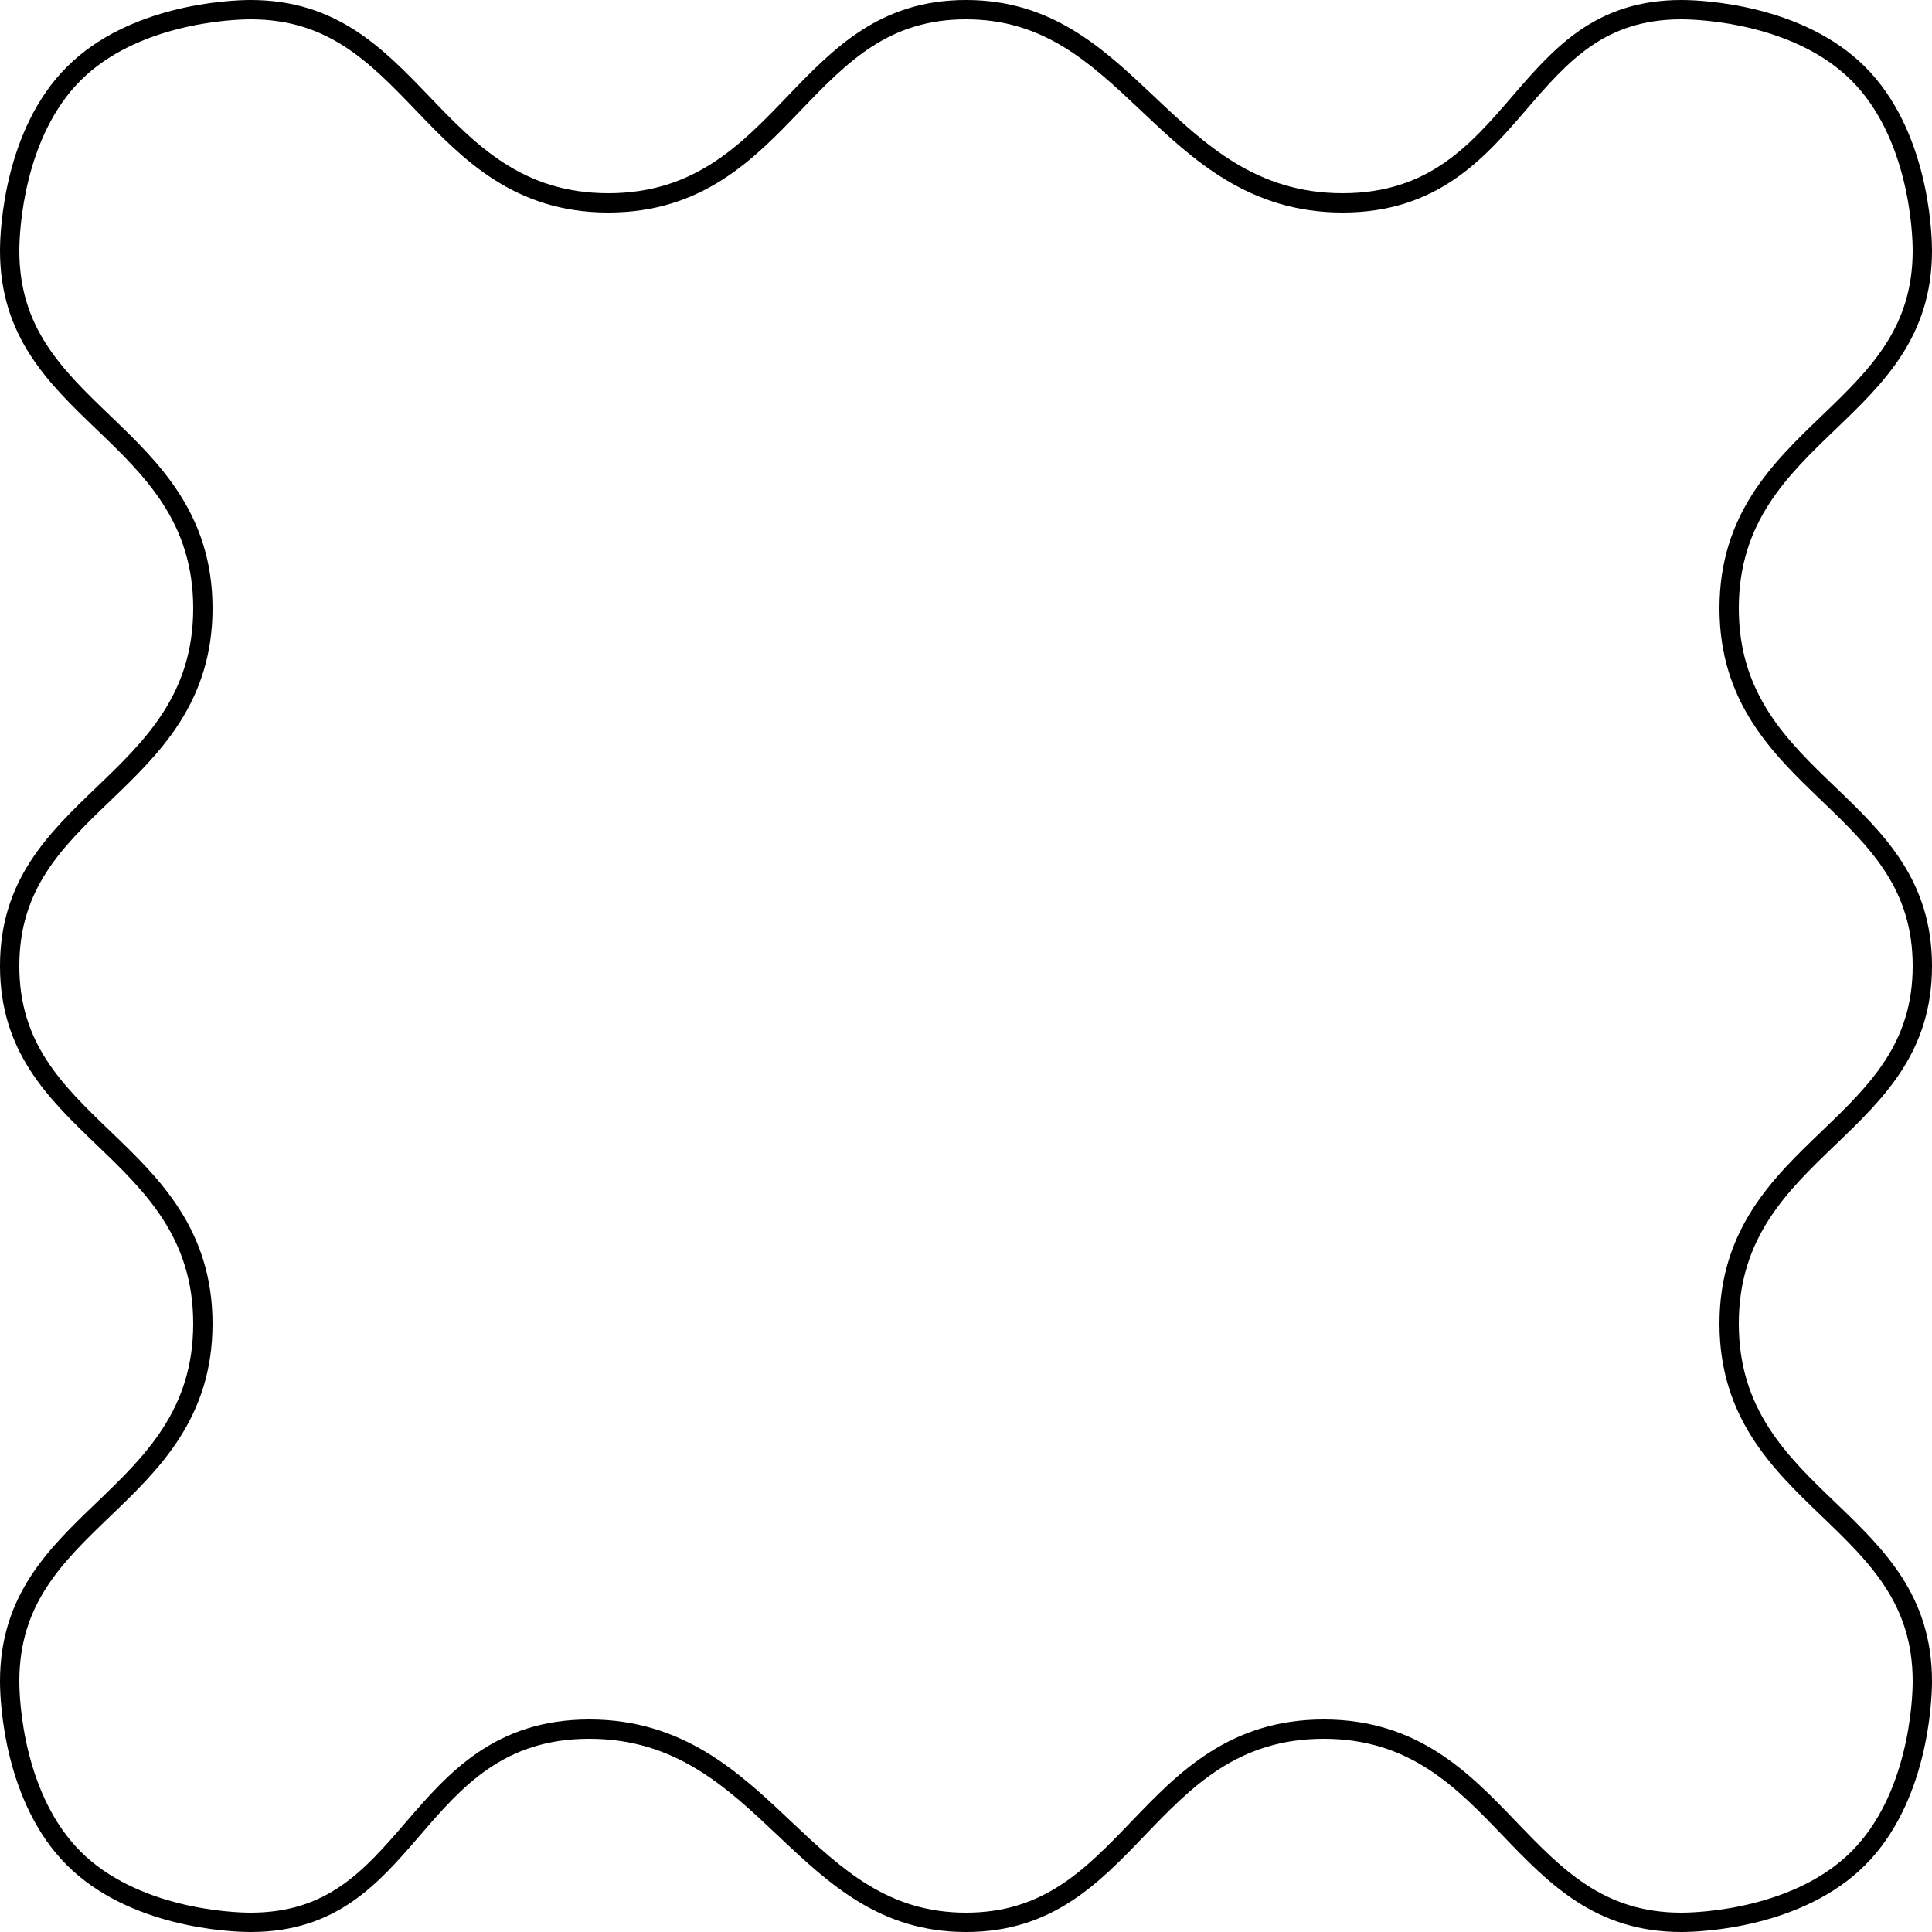
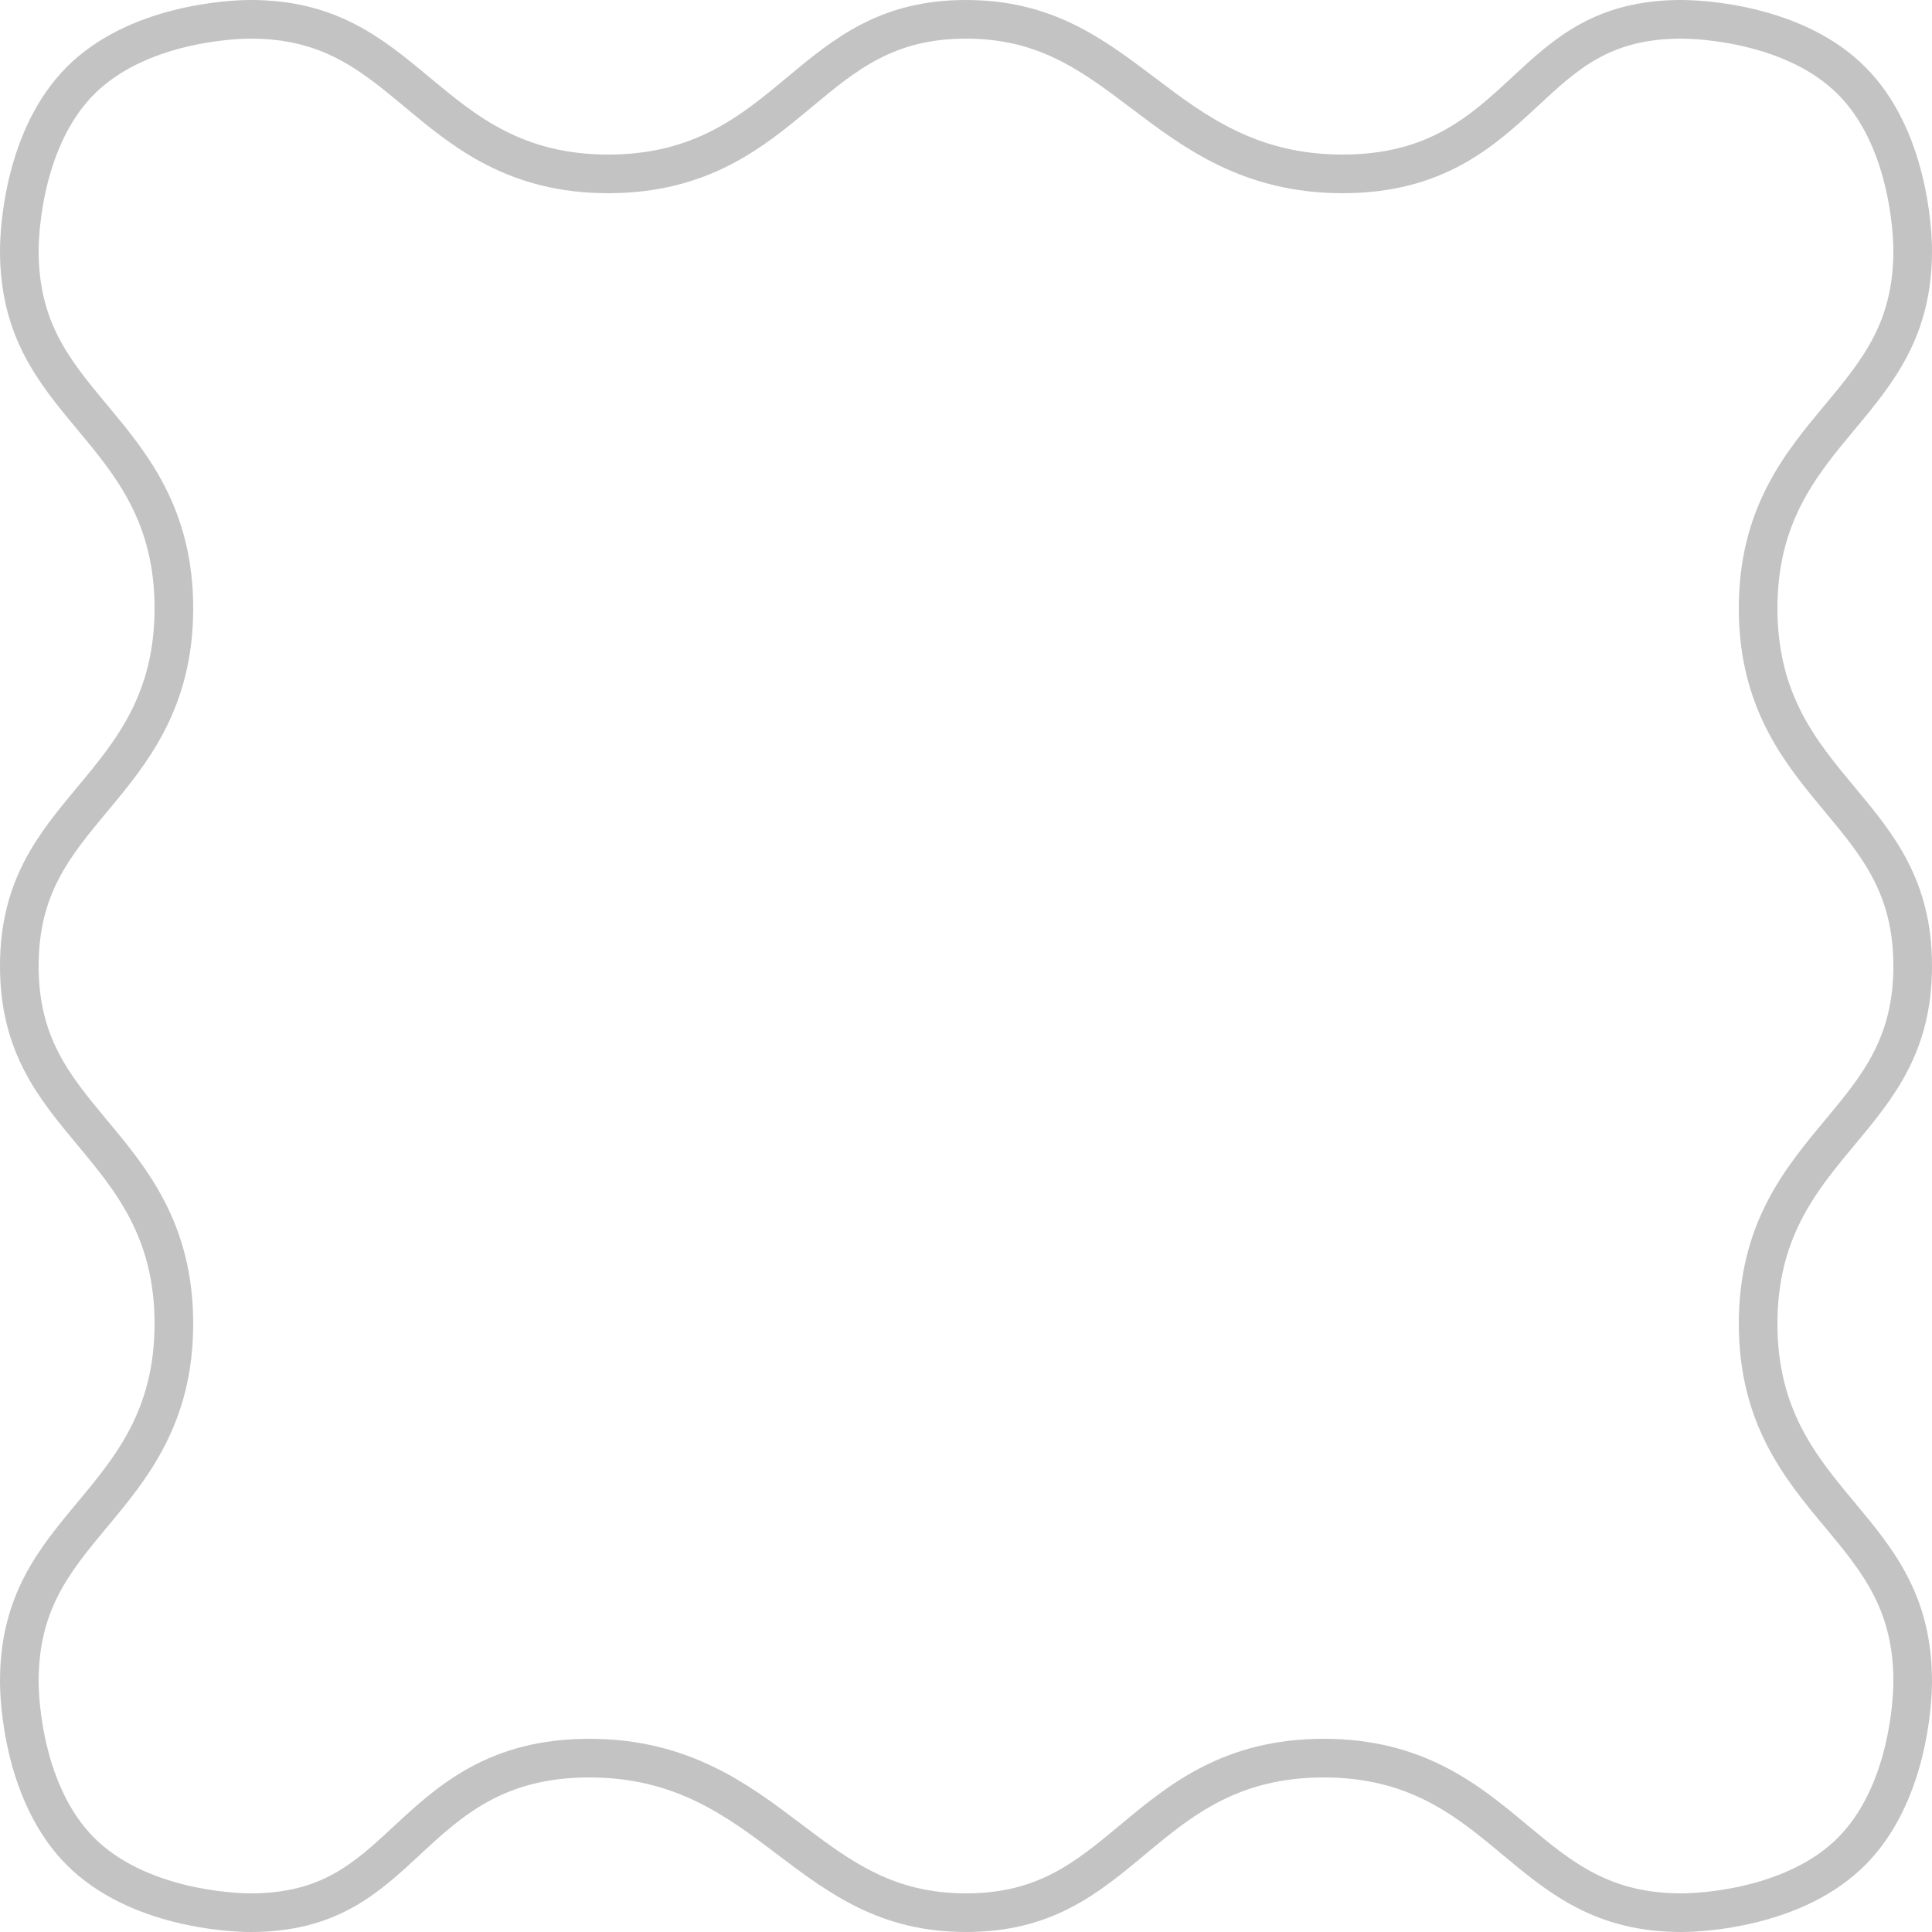
- <svg xmlns="http://www.w3.org/2000/svg" width="100" height="100" viewBox="0 0 100 100" fill="none">
-   <path fill-rule="evenodd" clip-rule="evenodd" d="M41.405 5.754C39.033 8.225 36.368 11 31.486 11C26.605 11 23.94 8.225 21.567 5.754L21.508 5.693C19.093 3.178 16.96 1 12.973 1C12.474 1 10.991 1.053 9.257 1.489C7.517 1.927 5.607 2.729 4.168 4.168C2.729 5.608 1.927 7.517 1.489 9.258C1.054 10.991 1 12.475 1 12.973C1 16.96 3.178 19.093 5.693 21.508L5.754 21.567C8.225 23.94 11 26.605 11 31.486C11 36.368 8.225 39.033 5.754 41.405L5.693 41.464C3.178 43.879 1 46.013 1 50C1 53.987 3.178 56.121 5.693 58.536L5.754 58.595C8.225 60.967 11 63.632 11 68.514C11 73.395 8.225 76.06 5.754 78.433L5.693 78.492C3.178 80.907 1 83.04 1 87.027C1 87.525 1.053 89.01 1.489 90.743C1.927 92.483 2.729 94.393 4.168 95.832C5.608 97.271 7.517 98.073 9.258 98.511C10.991 98.947 12.475 99 12.973 99C16.932 99 18.821 96.853 20.982 94.347L21.029 94.292C23.169 91.811 25.593 89 30.506 89C35.359 89 38.263 91.744 40.869 94.206L40.94 94.273C43.608 96.794 45.988 99 50 99C53.987 99 56.121 96.822 58.536 94.307L58.595 94.246C60.967 91.775 63.632 89 68.514 89C73.395 89 76.06 91.775 78.433 94.246L78.492 94.307C80.907 96.822 83.04 99 87.028 99C87.526 99 89.01 98.947 90.743 98.511C92.483 98.073 94.393 97.271 95.832 95.832C97.271 94.392 98.073 92.483 98.511 90.742C98.947 89.009 99 87.525 99 87.028C99 83.04 96.822 80.907 94.307 78.492L94.246 78.433C91.775 76.06 89 73.395 89 68.514C89 63.632 91.775 60.967 94.246 58.595L94.307 58.536C96.822 56.121 99 53.987 99 50C99 46.013 96.822 43.879 94.307 41.464L94.246 41.405C91.775 39.033 89 36.368 89 31.486C89 26.605 91.775 23.94 94.246 21.567L94.307 21.508C96.822 19.093 99 16.96 99 12.973C99 12.474 98.947 10.991 98.511 9.257C98.073 7.517 97.271 5.607 95.832 4.168C94.392 2.729 92.483 1.927 90.742 1.489C89.009 1.054 87.525 1 87.028 1C83.068 1 81.179 3.147 79.018 5.653L78.971 5.708C76.832 8.189 74.407 11 69.494 11C64.641 11 61.737 8.256 59.131 5.794L59.06 5.727C56.392 3.206 54.012 1 50 1C46.013 1 43.879 3.178 41.464 5.693L41.405 5.754ZM40.743 5C43.144 2.5 45.545 2.80089e-06 50 0C54.455 0 57.101 2.5 59.747 5C62.393 7.5 65.04 10 69.494 10C73.949 10 76.105 7.5 78.261 5C80.417 2.5 82.573 0 87.028 0C88.133 0 93.308 0.232 96.539 3.461C99.769 6.691 100 11.867 100 12.973C100 17.427 97.5 19.828 95 22.229C92.5 24.631 90 27.032 90 31.486C90 35.941 92.5 38.342 95 40.743C97.5 43.144 100 45.545 100 50C100 54.455 97.5 56.856 95 59.257C92.5 61.658 90 64.059 90 68.514C90 72.968 92.5 75.369 95 77.771C97.5 80.172 100 82.573 100 87.028C100 88.133 99.768 93.308 96.539 96.539C93.309 99.769 88.133 100 87.028 100C82.573 100 80.172 97.5 77.771 95C75.369 92.5 72.968 90 68.514 90C64.059 90 61.658 92.5 59.257 95C56.856 97.5 54.455 100 50 100C45.545 100 42.899 97.5 40.253 95C37.607 92.5 34.96 90 30.506 90C26.051 90 23.895 92.5 21.739 95C19.583 97.5 17.427 100 12.973 100C11.867 100 6.692 99.768 3.461 96.539C0.231 93.309 0 88.133 0 87.027C0 82.573 2.5 80.172 5 77.771C7.5 75.369 10 72.968 10 68.514C10 64.059 7.5 61.658 5 59.257C2.5 56.856 3.35047e-06 54.455 0 50C0 45.545 2.5 43.144 5 40.743C7.5 38.342 10 35.941 10 31.486C10 27.032 7.5 24.631 5 22.229C2.5 19.828 0 17.427 0 12.973C0 11.867 0.232 6.692 3.461 3.461C6.691 0.231 11.867 0 12.973 0C17.427 0 19.828 2.5 22.229 5C24.631 7.5 27.032 10 31.486 10C35.941 10 38.342 7.5 40.743 5Z" fill="black" />
+ <svg xmlns="http://www.w3.org/2000/svg" width="50" height="50" viewBox="0 0 50 50" fill="none">
+   <path d="M15.743 4.5C18.151 4.5 19.472 3.4 20.676 2.397L20.692 2.384C21.884 1.391 22.964 0.5 25 0.5C27.046 0.5 28.251 1.4 29.572 2.399L29.594 2.415C30.913 3.413 32.352 4.5 34.747 4.5C35.943 4.5 36.852 4.23 37.61 3.813C38.347 3.408 38.925 2.873 39.453 2.383L39.47 2.367C40.015 1.861 40.511 1.404 41.132 1.063C41.739 0.73 42.482 0.5 43.514 0.5C43.763 0.5 44.505 0.527 45.371 0.745C46.241 0.963 47.196 1.365 47.916 2.084C48.636 2.804 49.037 3.758 49.255 4.629C49.473 5.495 49.5 6.237 49.5 6.486C49.5 8.522 48.609 9.602 47.616 10.795L47.603 10.81C46.6 12.015 45.5 13.335 45.5 15.743C45.5 18.151 46.6 19.472 47.603 20.676L47.616 20.692C48.609 21.884 49.5 22.964 49.5 25C49.5 27.036 48.609 28.116 47.616 29.308L47.603 29.324C46.6 30.528 45.5 31.849 45.5 34.257C45.5 36.665 46.6 37.985 47.603 39.19L47.616 39.205C48.609 40.398 49.5 41.478 49.5 43.514C49.5 43.763 49.473 44.505 49.255 45.371C49.037 46.241 48.635 47.196 47.916 47.916C47.196 48.636 46.242 49.037 45.371 49.255C44.505 49.473 43.763 49.5 43.514 49.5C41.478 49.5 40.398 48.609 39.205 47.616L39.19 47.603C37.985 46.6 36.665 45.5 34.257 45.5C31.849 45.5 30.528 46.6 29.324 47.603L29.308 47.616C28.116 48.609 27.036 49.5 25 49.5C22.954 49.5 21.749 48.599 20.428 47.601L20.406 47.584C19.087 46.587 17.648 45.5 15.253 45.5C14.057 45.5 13.148 45.77 12.39 46.187C11.653 46.592 11.075 47.127 10.547 47.617L10.53 47.633C9.985 48.139 9.489 48.596 8.868 48.937C8.261 49.27 7.518 49.5 6.486 49.5C6.237 49.5 5.495 49.473 4.629 49.255C3.759 49.036 2.804 48.635 2.084 47.916C1.365 47.196 0.963 46.242 0.745 45.371C0.527 44.505 0.5 43.763 0.5 43.514C0.5 41.478 1.391 40.398 2.384 39.205L2.397 39.19C3.4 37.985 4.5 36.665 4.5 34.257C4.5 31.849 3.4 30.528 2.397 29.324L2.384 29.308C1.391 28.116 0.5 27.036 0.5 25C0.5 22.964 1.391 21.884 2.384 20.692L2.397 20.676C3.4 19.472 4.5 18.151 4.5 15.743C4.5 13.335 3.4 12.015 2.397 10.81L2.384 10.795C1.391 9.602 0.5 8.522 0.5 6.486C0.5 6.237 0.527 5.495 0.745 4.629C0.963 3.759 1.365 2.804 2.084 2.084C2.804 1.365 3.758 0.963 4.629 0.745C5.495 0.527 6.237 0.5 6.486 0.5C8.522 0.5 9.602 1.391 10.795 2.384L10.81 2.397C12.015 3.4 13.335 4.5 15.743 4.5Z" stroke="#C3C3C3" />
</svg>
